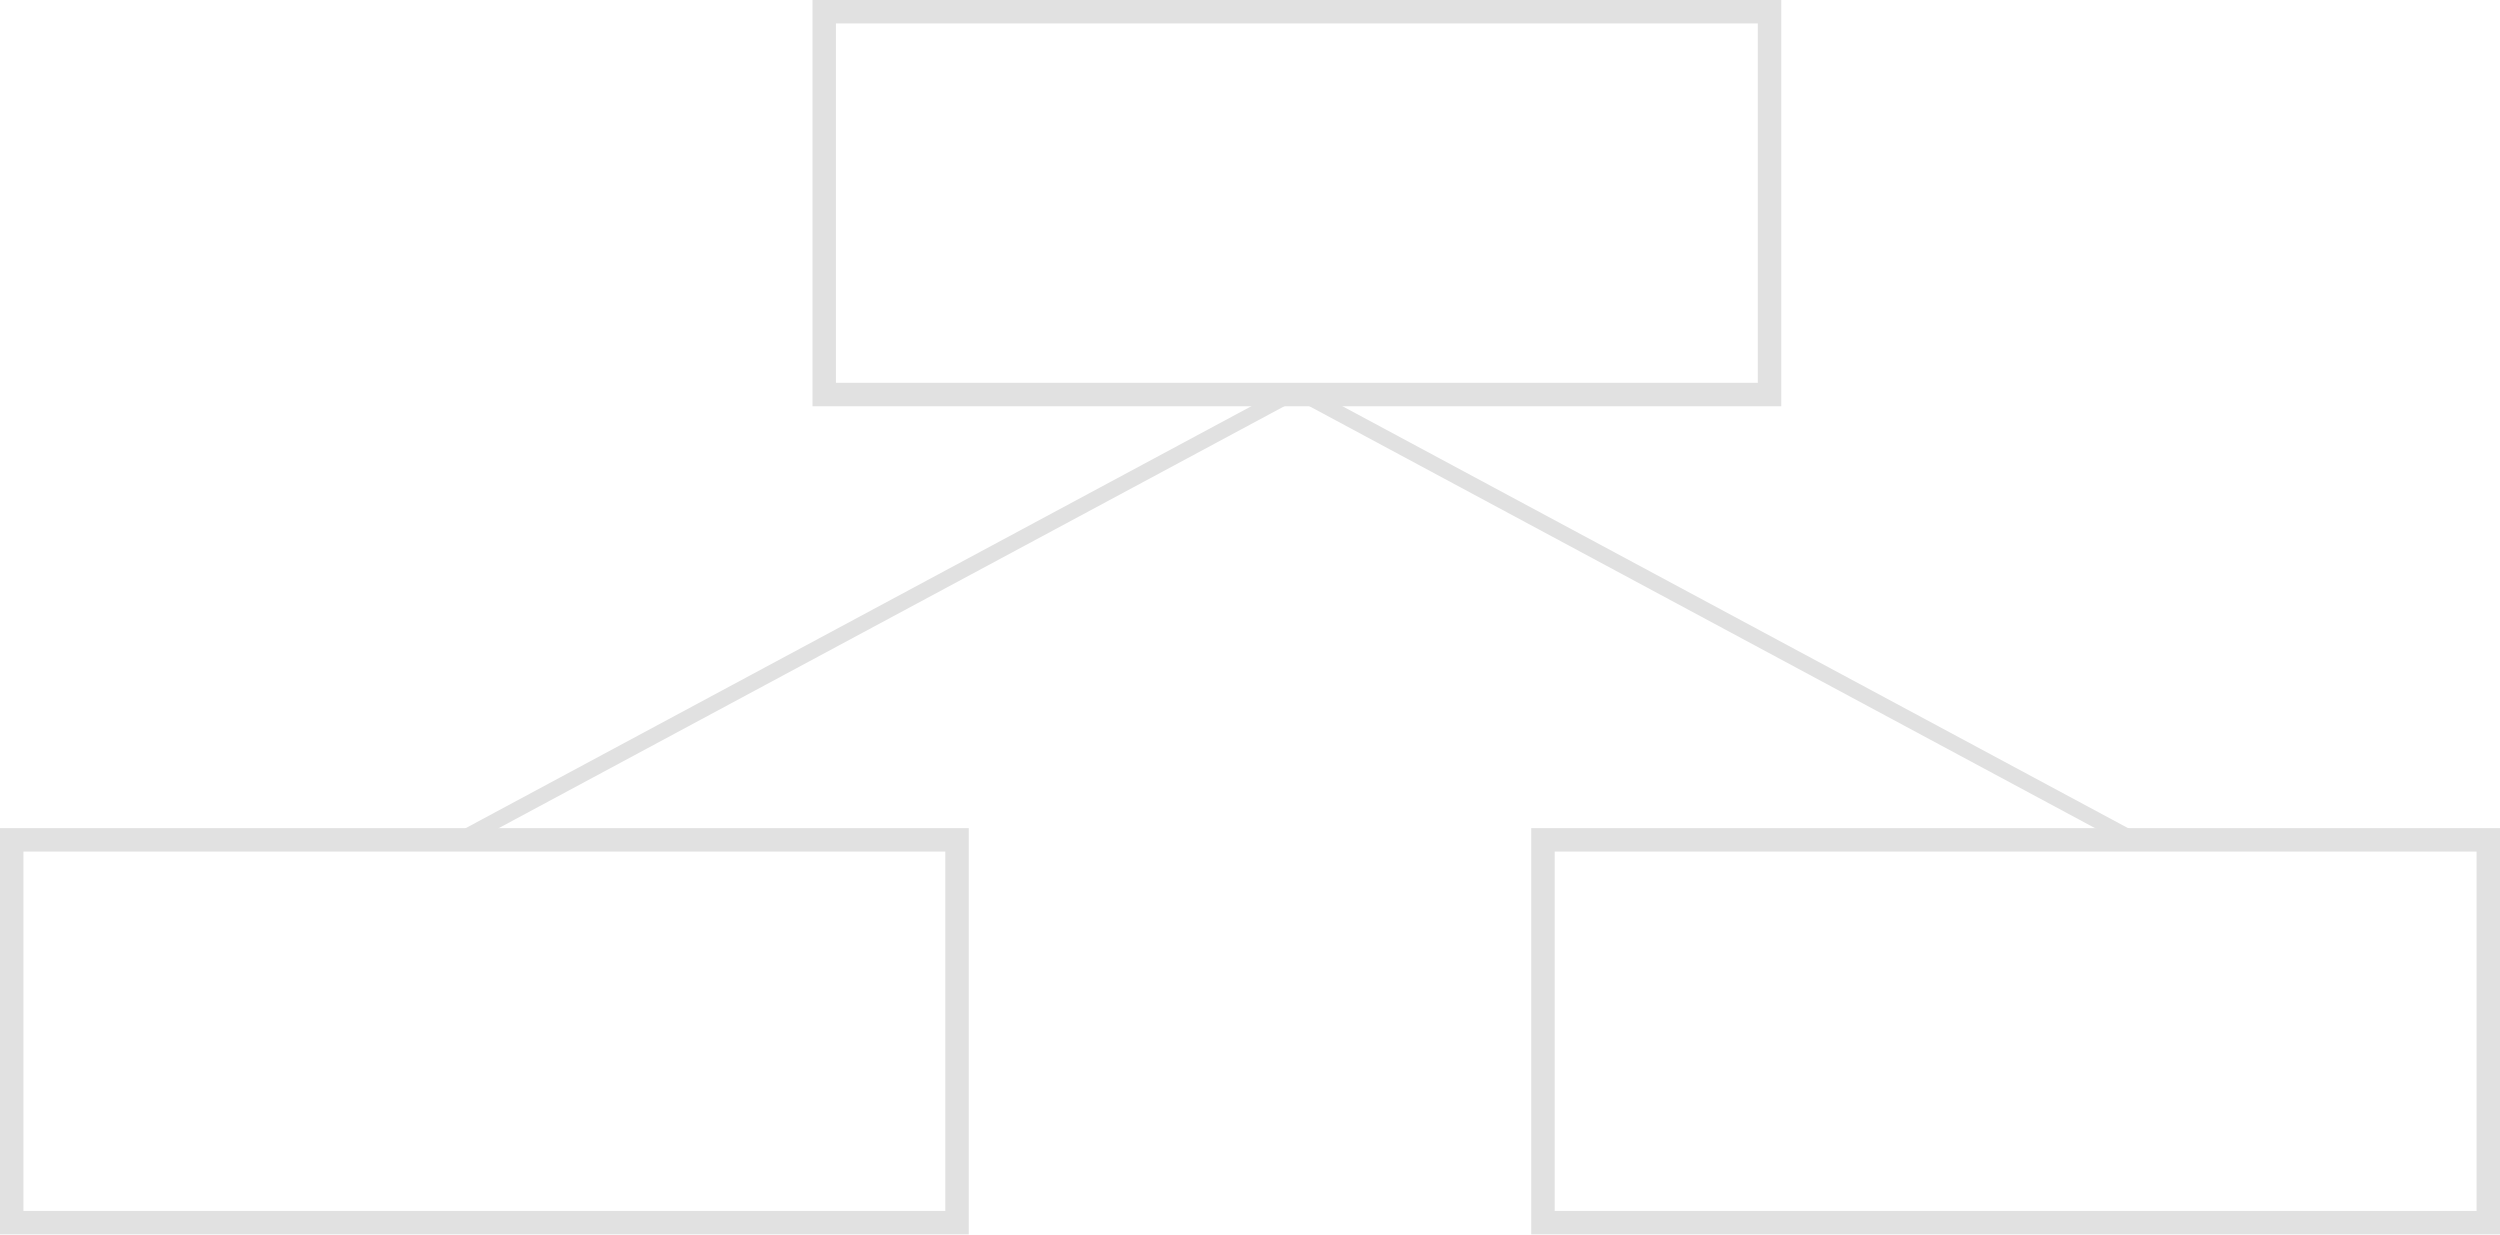
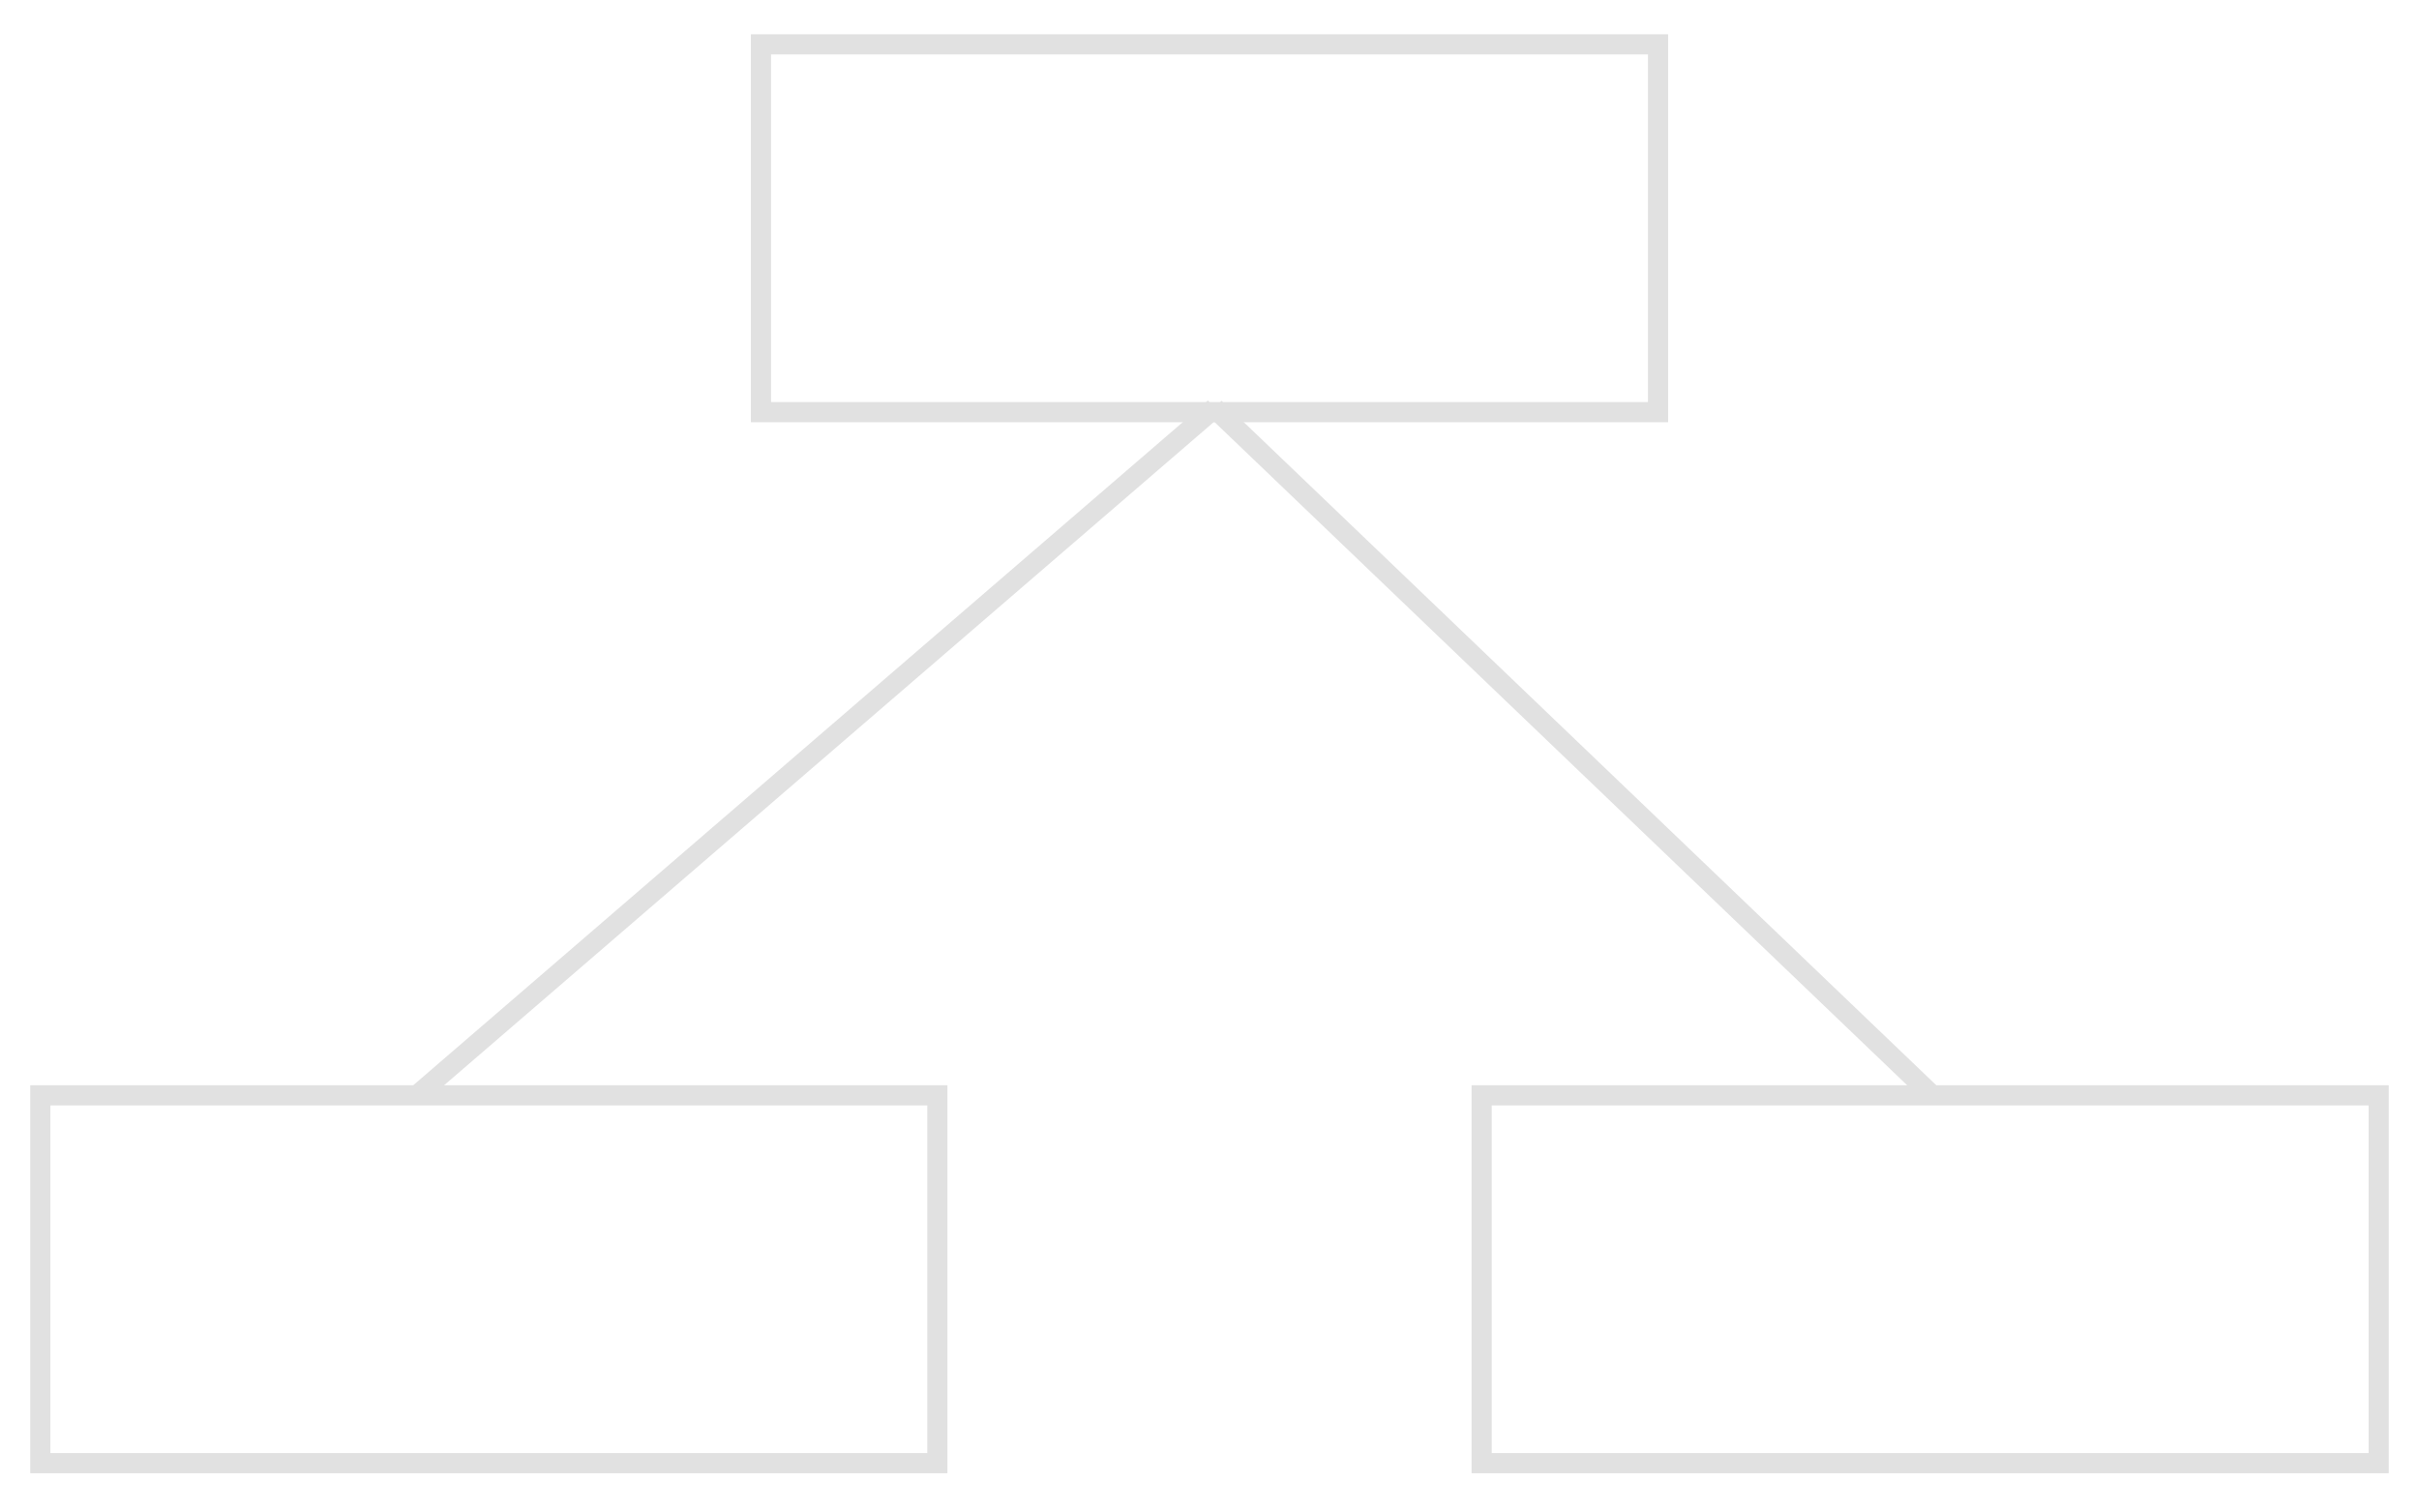
- <svg xmlns="http://www.w3.org/2000/svg" viewBox="0 0 160 79">
-   <defs>
-     <style>.cls-1,.cls-2{fill:none;stroke:#e1e1e1;}.cls-1{stroke-miterlimit:10;}</style>
-   </defs>
-   <g id="Layer_2" data-name="Layer 2">
-     <g id="Layer_1-2" data-name="Layer 1">
-       <g id="Rectangle_24" data-name="Rectangle 24">
-         <rect class="cls-1" x="52.5" y="0.5" width="61" height="25" />
-         <rect class="cls-2" x="53" y="1" width="60" height="24" />
-       </g>
-       <g id="Rectangle_25" data-name="Rectangle 25">
-         <rect class="cls-1" x="0.5" y="53.5" width="61" height="25" />
-         <rect class="cls-2" x="1" y="54" width="60" height="24" />
-       </g>
-       <g id="Rectangle_26" data-name="Rectangle 26">
-         <rect class="cls-1" x="98.5" y="53.5" width="61" height="25" />
-         <rect class="cls-2" x="99" y="54" width="60" height="24" />
-       </g>
-       <line id="Line_9" data-name="Line 9" class="cls-2" x1="83" y1="25" x2="29" y2="54" />
-       <line id="Line_10" data-name="Line 10" class="cls-2" x1="83" y1="25" x2="137" y2="54" />
-     </g>
-   </g>
+ <svg xmlns="http://www.w3.org/2000/svg" version="1.1" id="Layer_1" x="0px" y="0px" viewBox="0 0 240 150" style="enable-background:new 0 0 240 150;" xml:space="preserve">
+   <style type="text/css">
+ 	.st0{fill:none;stroke:#E1E1E1;stroke-width:2;stroke-miterlimit:10;}
+ 	.st1{fill:none;stroke:#E1E1E1;stroke-width:2;}
+ </style>
+   <rect x="75.5" y="4.4" class="st0" width="89" height="36.5" />
+   <rect x="4" y="108.7" class="st0" width="89" height="36.5" />
+   <rect x="147" y="108.7" class="st0" width="89" height="36.5" />
+   <line id="Line_9" class="st1" x1="120.5" y1="40.5" x2="41.6" y2="108.5" />
+   <line id="Line_10" class="st1" x1="120.5" y1="40.5" x2="191.5" y2="108.5" />
</svg>
